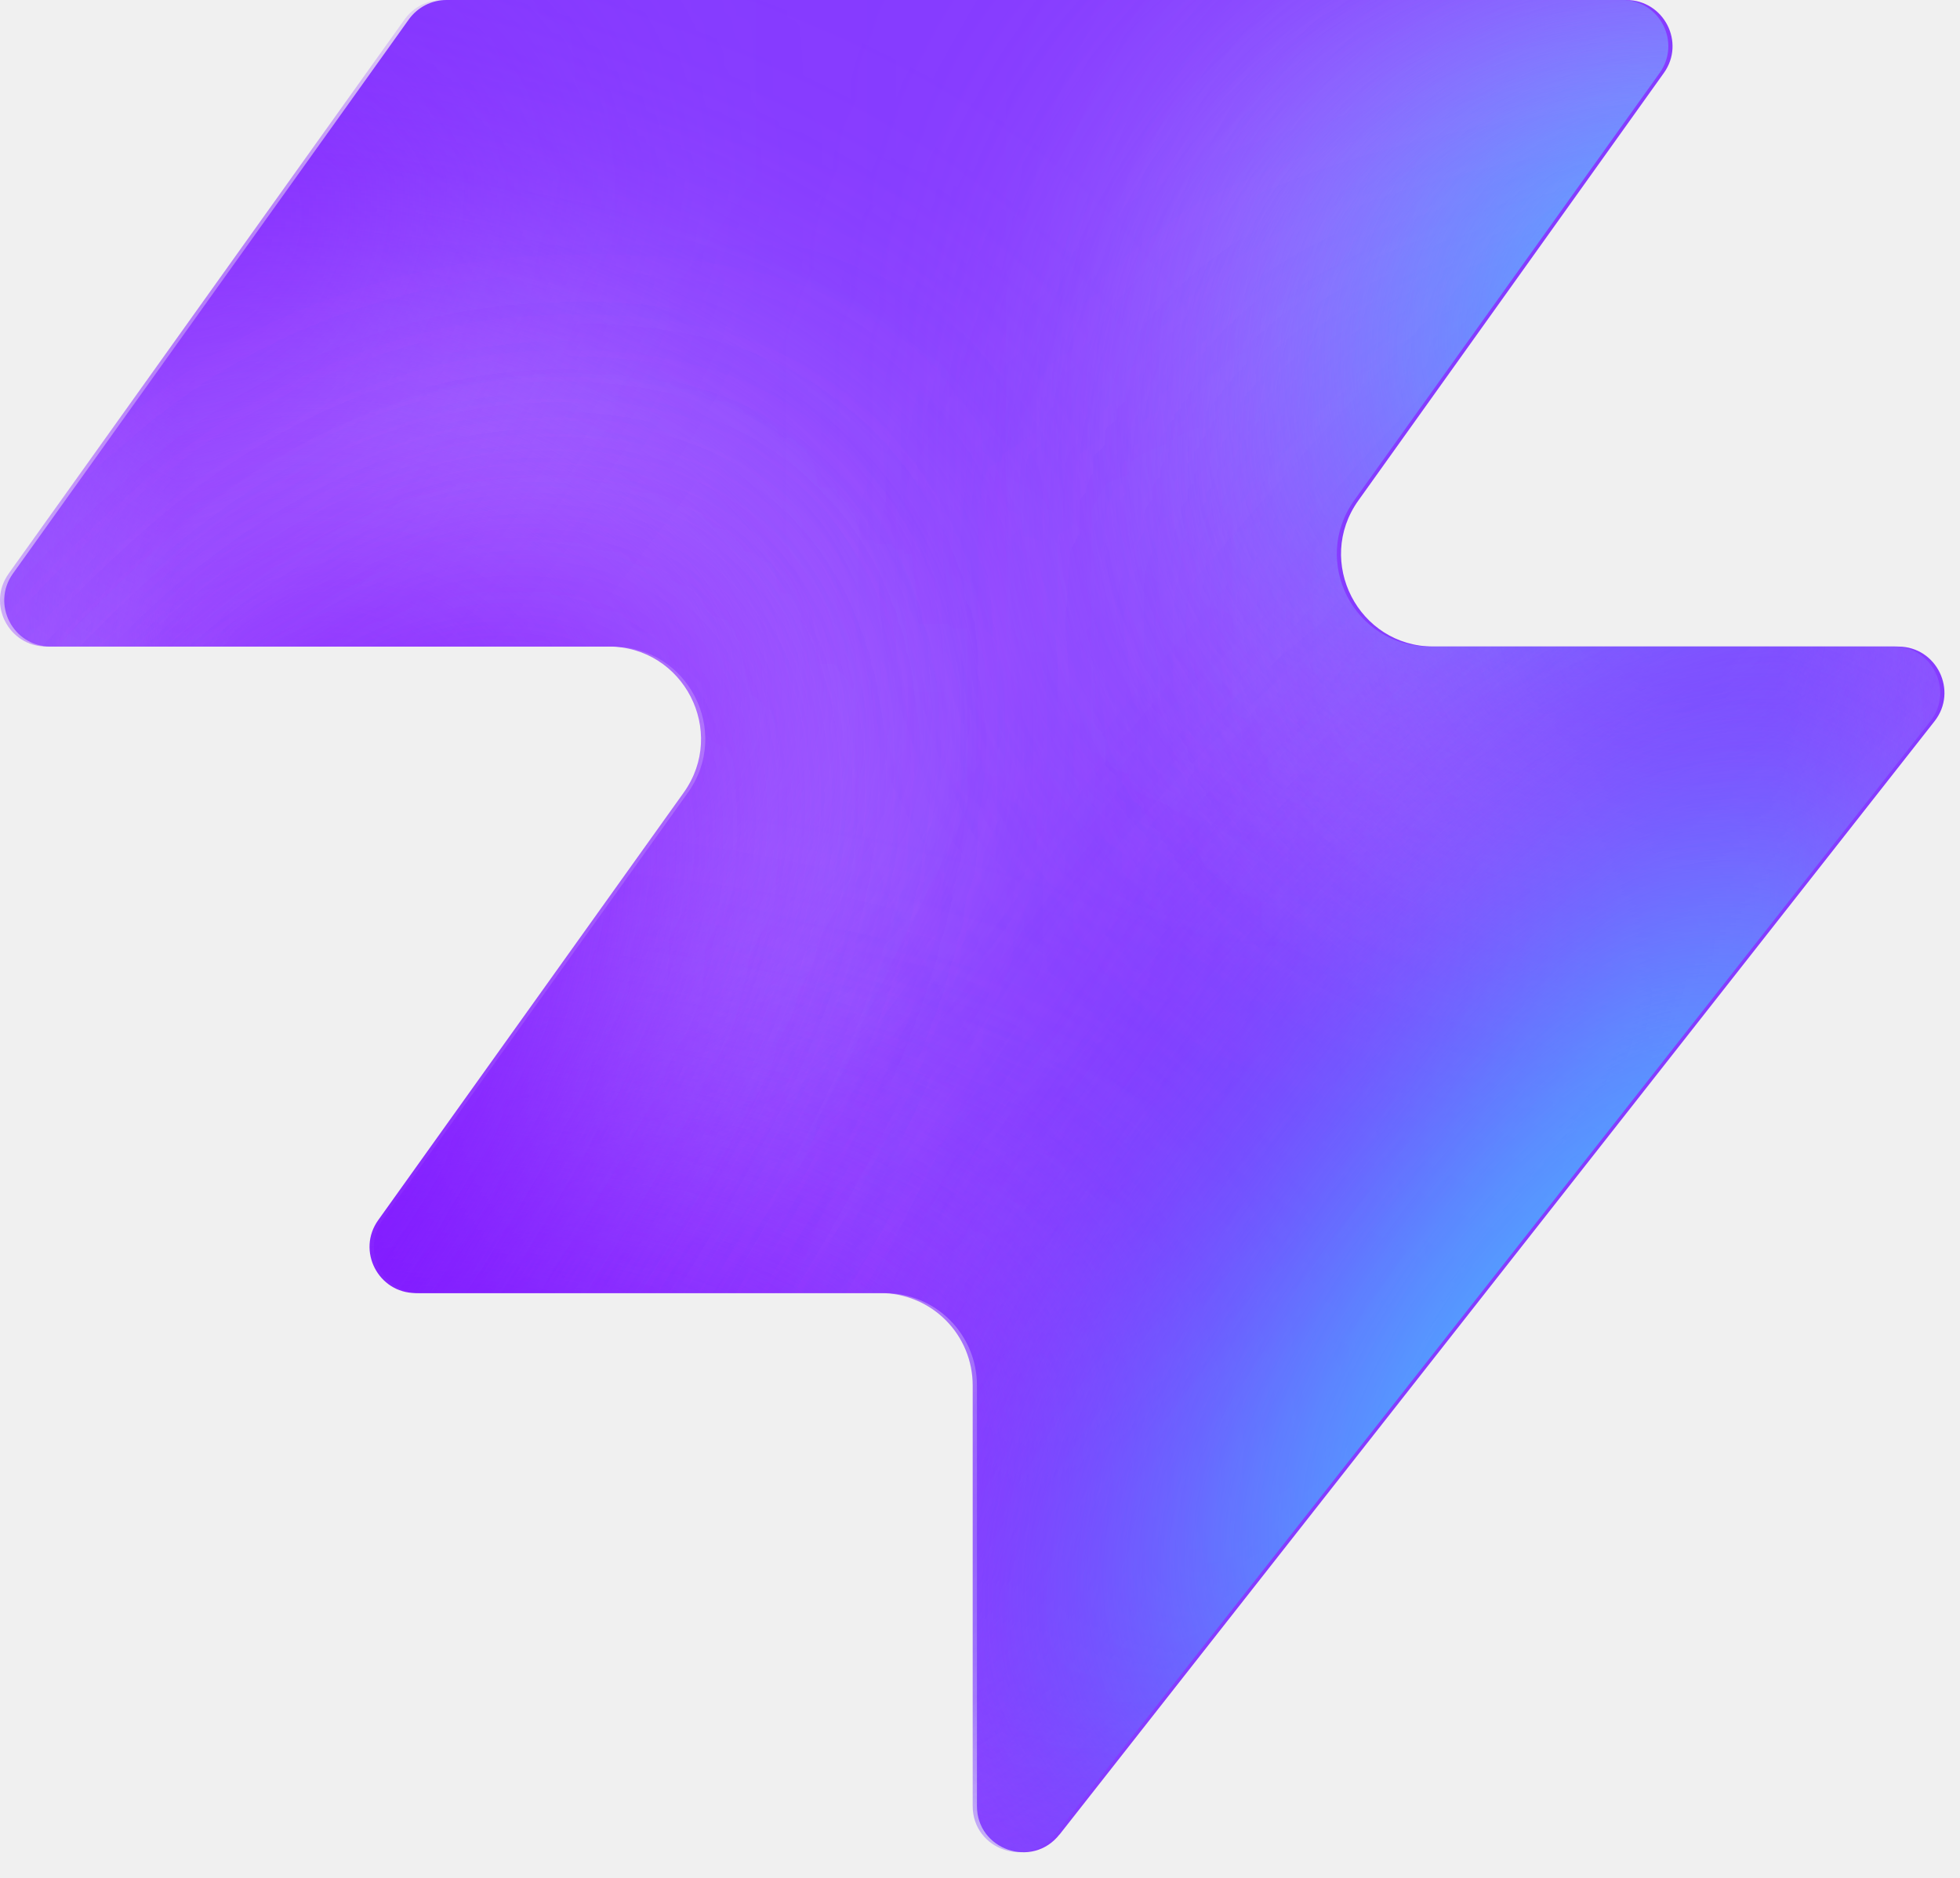
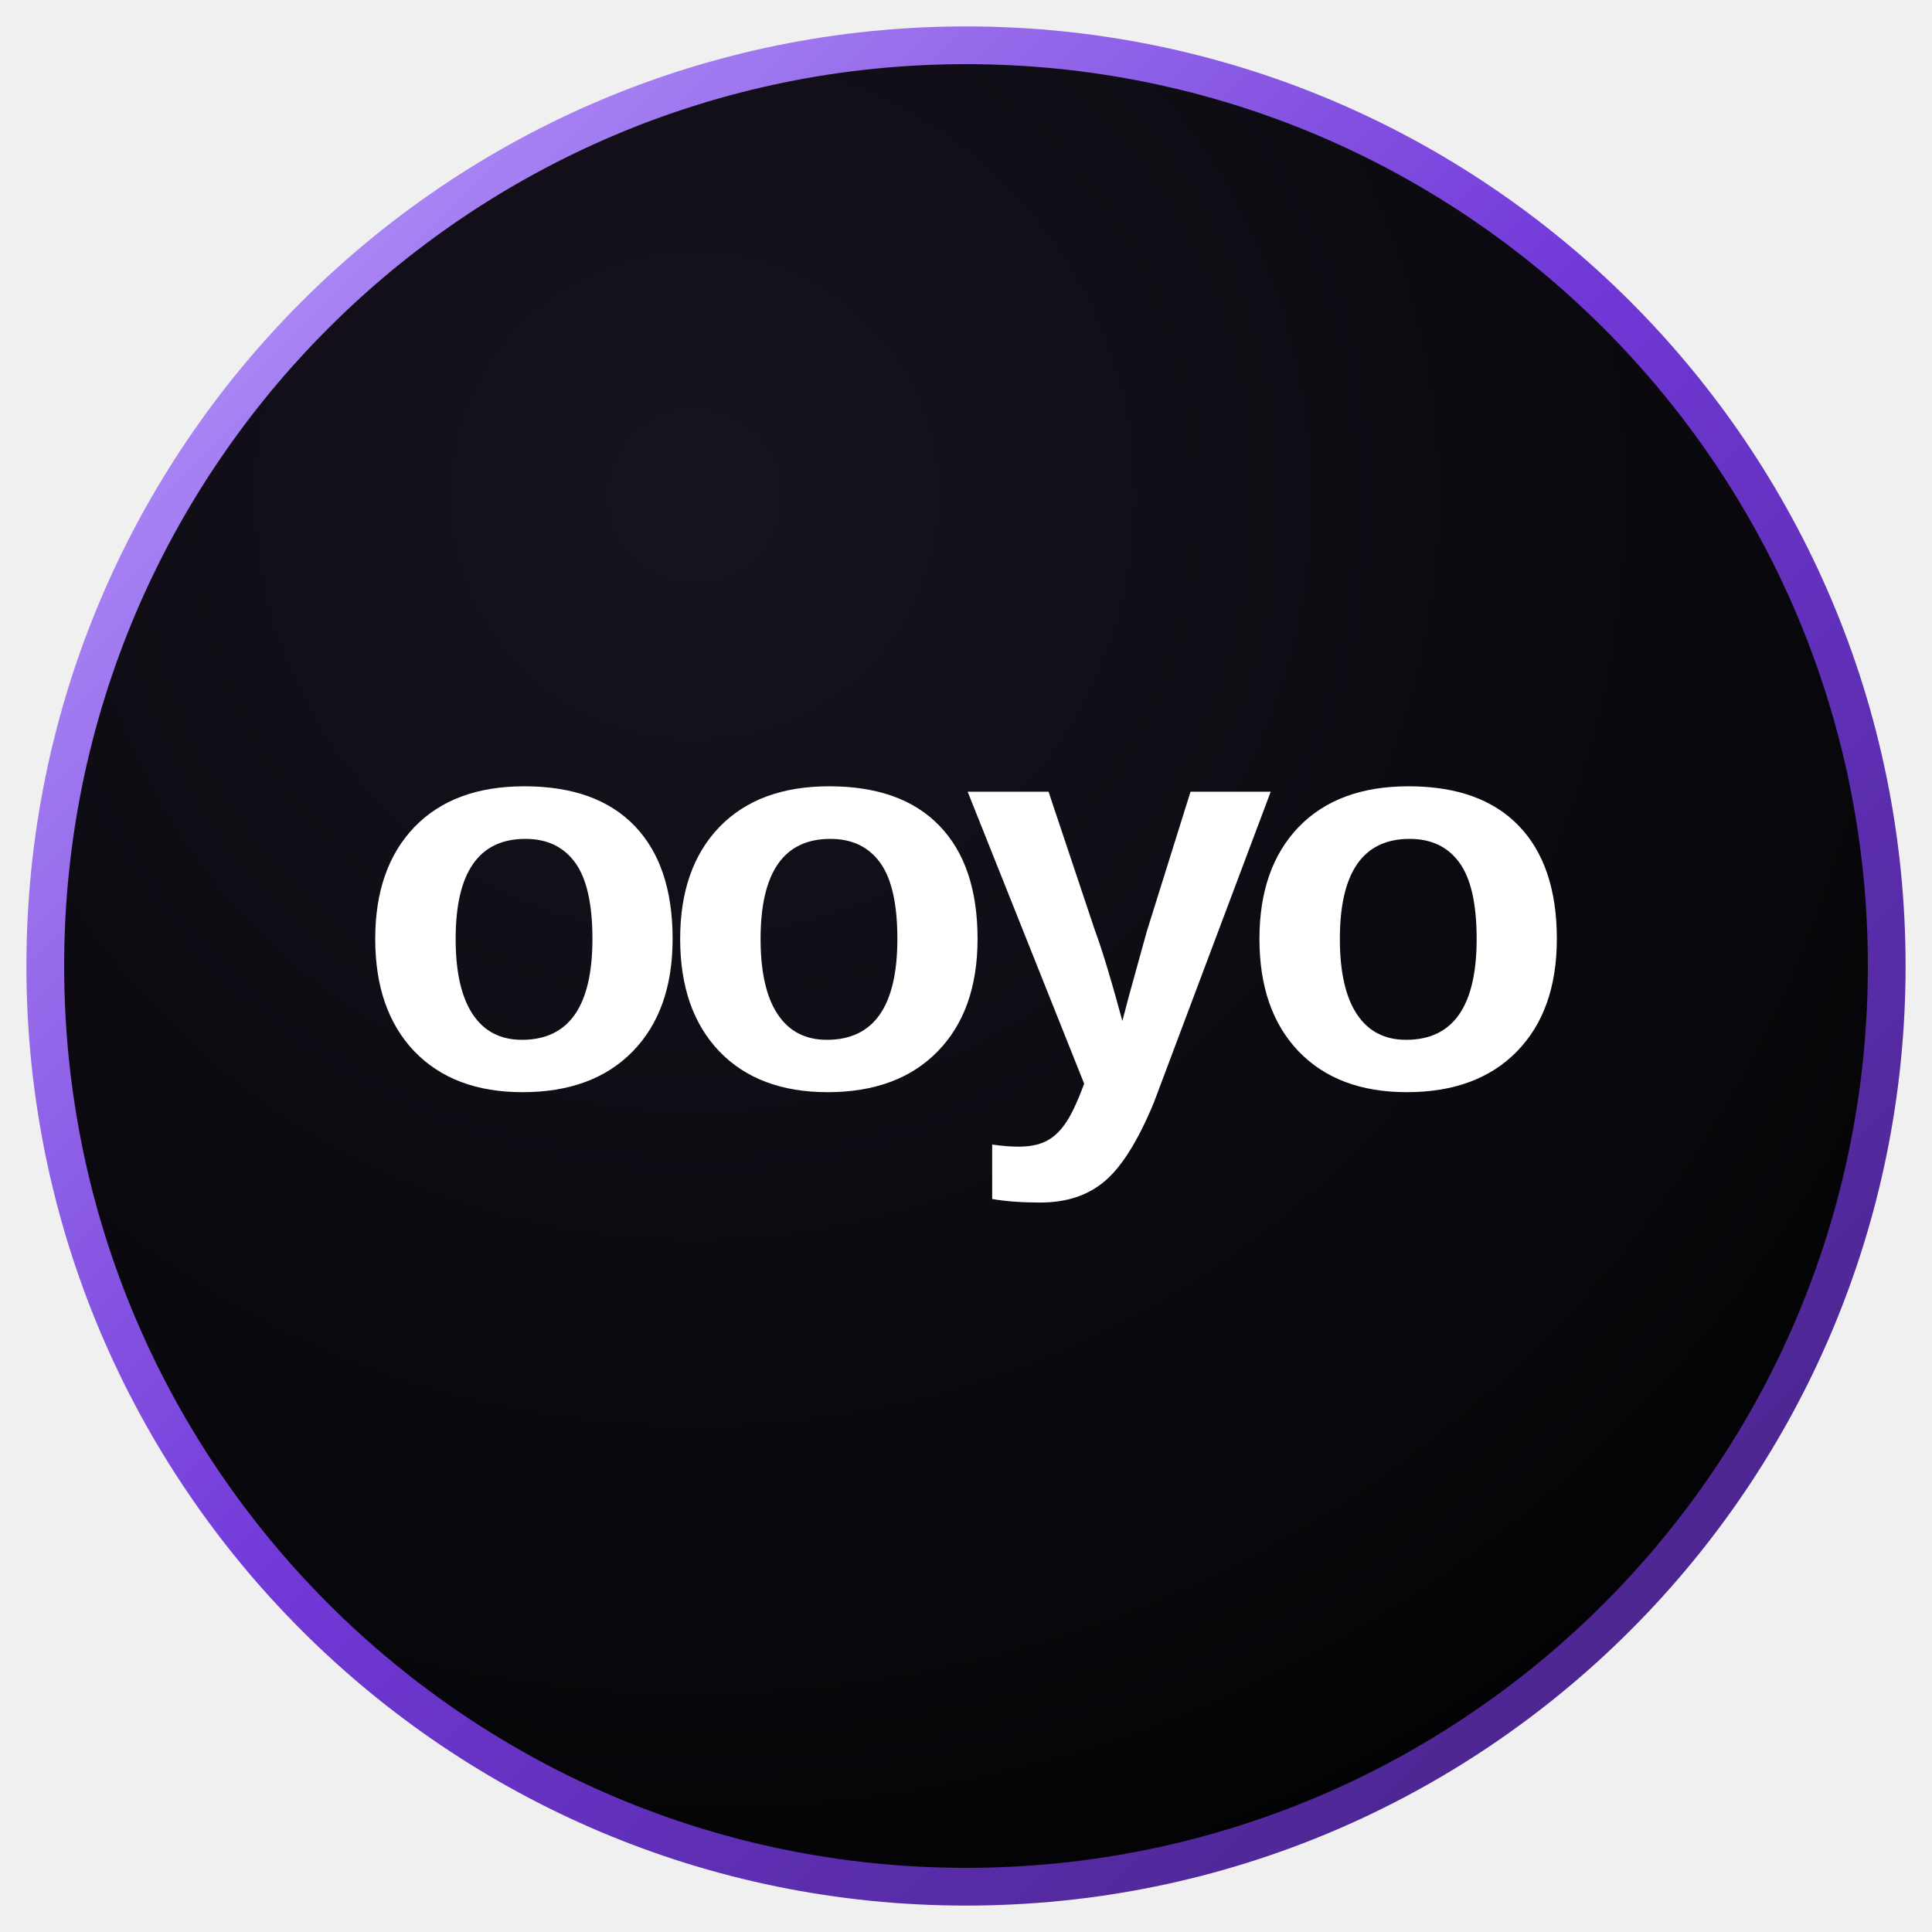
- <svg xmlns="http://www.w3.org/2000/svg" width="48" height="46" fill="none" viewBox="0 0 48 46">
-   <path fill="#863bff" d="M25.946 44.938c-.664.845-2.021.375-2.021-.698V33.937a2.26 2.26 0 0 0-2.262-2.262H10.287c-.92 0-1.456-1.04-.92-1.788l7.48-10.471c1.07-1.497 0-3.578-1.842-3.578H1.237c-.92 0-1.456-1.04-.92-1.788L10.013.474c.214-.297.556-.474.92-.474h28.894c.92 0 1.456 1.04.92 1.788l-7.48 10.471c-1.07 1.498 0 3.579 1.842 3.579h11.377c.943 0 1.473 1.088.89 1.83L25.947 44.94z" style="fill:#863bff;fill:color(display-p3 .525 .23 1);fill-opacity:1" />
-   <mask id="a" width="48" height="46" x="0" y="0" maskUnits="userSpaceOnUse" style="mask-type:alpha">
-     <path fill="#000" d="M25.842 44.938c-.664.844-2.021.375-2.021-.698V33.937a2.26 2.26 0 0 0-2.262-2.262H10.183c-.92 0-1.456-1.04-.92-1.788l7.48-10.471c1.07-1.498 0-3.579-1.842-3.579H1.133c-.92 0-1.456-1.04-.92-1.787L9.91.473c.214-.297.556-.474.92-.474h28.894c.92 0 1.456 1.04.92 1.788l-7.48 10.471c-1.07 1.498 0 3.578 1.842 3.578h11.377c.943 0 1.473 1.088.89 1.832L25.843 44.94z" style="fill:#000;fill-opacity:1" />
-   </mask>
-   <g mask="url(#a)">
-     <g filter="url(#b)">
-       <ellipse cx="5.508" cy="14.704" fill="#ede6ff" rx="5.508" ry="14.704" style="fill:#ede6ff;fill:color(display-p3 .927 .903 1);fill-opacity:1" transform="matrix(.00324 1 1 -.00324 -4.47 31.516)" />
-     </g>
-     <g filter="url(#c)">
-       <ellipse cx="10.399" cy="29.851" fill="#ede6ff" rx="10.399" ry="29.851" style="fill:#ede6ff;fill:color(display-p3 .927 .903 1);fill-opacity:1" transform="matrix(.00324 1 1 -.00324 -39.328 7.883)" />
-     </g>
-     <g filter="url(#d)">
-       <ellipse cx="5.508" cy="30.487" fill="#7e14ff" rx="5.508" ry="30.487" style="fill:#7e14ff;fill:color(display-p3 .492 .077 1);fill-opacity:1" transform="rotate(89.814 -25.913 -14.639)scale(1 -1)" />
-     </g>
-     <g filter="url(#e)">
-       <ellipse cx="5.508" cy="30.599" fill="#7e14ff" rx="5.508" ry="30.599" style="fill:#7e14ff;fill:color(display-p3 .492 .077 1);fill-opacity:1" transform="rotate(89.814 -32.644 -3.334)scale(1 -1)" />
-     </g>
-     <g filter="url(#f)">
-       <ellipse cx="5.508" cy="30.599" fill="#7e14ff" rx="5.508" ry="30.599" style="fill:#7e14ff;fill:color(display-p3 .492 .077 1);fill-opacity:1" transform="matrix(.00324 1 1 -.00324 -34.34 30.47)" />
-     </g>
-     <g filter="url(#g)">
-       <ellipse cx="14.072" cy="22.078" fill="#ede6ff" rx="14.072" ry="22.078" style="fill:#ede6ff;fill:color(display-p3 .927 .903 1);fill-opacity:1" transform="rotate(93.35 24.506 48.493)scale(-1 1)" />
-     </g>
-     <g filter="url(#h)">
-       <ellipse cx="3.47" cy="21.501" fill="#7e14ff" rx="3.47" ry="21.501" style="fill:#7e14ff;fill:color(display-p3 .492 .077 1);fill-opacity:1" transform="rotate(89.009 28.708 47.59)scale(-1 1)" />
-     </g>
-     <g filter="url(#i)">
-       <ellipse cx="3.47" cy="21.501" fill="#7e14ff" rx="3.47" ry="21.501" style="fill:#7e14ff;fill:color(display-p3 .492 .077 1);fill-opacity:1" transform="rotate(89.009 28.708 47.59)scale(-1 1)" />
-     </g>
-     <g filter="url(#j)">
-       <ellipse cx=".387" cy="8.972" fill="#7e14ff" rx="4.407" ry="29.108" style="fill:#7e14ff;fill:color(display-p3 .492 .077 1);fill-opacity:1" transform="rotate(39.51 .387 8.972)" />
-     </g>
-     <g filter="url(#k)">
-       <ellipse cx="47.523" cy="-6.092" fill="#7e14ff" rx="4.407" ry="29.108" style="fill:#7e14ff;fill:color(display-p3 .492 .077 1);fill-opacity:1" transform="rotate(37.892 47.523 -6.092)" />
-     </g>
-     <g filter="url(#l)">
-       <ellipse cx="41.412" cy="6.333" fill="#47bfff" rx="5.971" ry="9.665" style="fill:#47bfff;fill:color(display-p3 .28 .748 1);fill-opacity:1" transform="rotate(37.892 41.412 6.333)" />
-     </g>
-     <g filter="url(#m)">
-       <ellipse cx="-1.879" cy="38.332" fill="#7e14ff" rx="4.407" ry="29.108" style="fill:#7e14ff;fill:color(display-p3 .492 .077 1);fill-opacity:1" transform="rotate(37.892 -1.88 38.332)" />
-     </g>
-     <g filter="url(#n)">
-       <ellipse cx="-1.879" cy="38.332" fill="#7e14ff" rx="4.407" ry="29.108" style="fill:#7e14ff;fill:color(display-p3 .492 .077 1);fill-opacity:1" transform="rotate(37.892 -1.88 38.332)" />
-     </g>
-     <g filter="url(#o)">
-       <ellipse cx="35.651" cy="29.907" fill="#7e14ff" rx="4.407" ry="29.108" style="fill:#7e14ff;fill:color(display-p3 .492 .077 1);fill-opacity:1" transform="rotate(37.892 35.651 29.907)" />
-     </g>
-     <g filter="url(#p)">
-       <ellipse cx="38.418" cy="32.4" fill="#47bfff" rx="5.971" ry="15.297" style="fill:#47bfff;fill:color(display-p3 .28 .748 1);fill-opacity:1" transform="rotate(37.892 38.418 32.4)" />
-     </g>
-   </g>
+ <svg xmlns="http://www.w3.org/2000/svg" viewBox="0 0 128 128" width="128" height="128">
  <defs>
-     <filter id="b" width="60.045" height="41.654" x="-19.77" y="16.149" color-interpolation-filters="sRGB" filterUnits="userSpaceOnUse">
-       <feFlood flood-opacity="0" result="BackgroundImageFix" />
-       <feBlend in="SourceGraphic" in2="BackgroundImageFix" result="shape" />
-       <feGaussianBlur result="effect1_foregroundBlur_2002_17158" stdDeviation="7.659" />
-     </filter>
-     <filter id="c" width="90.34" height="51.437" x="-54.613" y="-7.533" color-interpolation-filters="sRGB" filterUnits="userSpaceOnUse">
-       <feFlood flood-opacity="0" result="BackgroundImageFix" />
-       <feBlend in="SourceGraphic" in2="BackgroundImageFix" result="shape" />
-       <feGaussianBlur result="effect1_foregroundBlur_2002_17158" stdDeviation="7.659" />
-     </filter>
-     <filter id="d" width="79.355" height="29.4" x="-49.64" y="2.03" color-interpolation-filters="sRGB" filterUnits="userSpaceOnUse">
-       <feFlood flood-opacity="0" result="BackgroundImageFix" />
-       <feBlend in="SourceGraphic" in2="BackgroundImageFix" result="shape" />
-       <feGaussianBlur result="effect1_foregroundBlur_2002_17158" stdDeviation="4.596" />
-     </filter>
-     <filter id="e" width="79.579" height="29.4" x="-45.045" y="20.029" color-interpolation-filters="sRGB" filterUnits="userSpaceOnUse">
-       <feFlood flood-opacity="0" result="BackgroundImageFix" />
-       <feBlend in="SourceGraphic" in2="BackgroundImageFix" result="shape" />
-       <feGaussianBlur result="effect1_foregroundBlur_2002_17158" stdDeviation="4.596" />
-     </filter>
-     <filter id="f" width="79.579" height="29.4" x="-43.513" y="21.178" color-interpolation-filters="sRGB" filterUnits="userSpaceOnUse">
-       <feFlood flood-opacity="0" result="BackgroundImageFix" />
-       <feBlend in="SourceGraphic" in2="BackgroundImageFix" result="shape" />
-       <feGaussianBlur result="effect1_foregroundBlur_2002_17158" stdDeviation="4.596" />
-     </filter>
-     <filter id="g" width="74.749" height="58.852" x="15.756" y="-17.901" color-interpolation-filters="sRGB" filterUnits="userSpaceOnUse">
-       <feFlood flood-opacity="0" result="BackgroundImageFix" />
-       <feBlend in="SourceGraphic" in2="BackgroundImageFix" result="shape" />
-       <feGaussianBlur result="effect1_foregroundBlur_2002_17158" stdDeviation="7.659" />
-     </filter>
-     <filter id="h" width="61.377" height="25.362" x="23.548" y="2.284" color-interpolation-filters="sRGB" filterUnits="userSpaceOnUse">
-       <feFlood flood-opacity="0" result="BackgroundImageFix" />
-       <feBlend in="SourceGraphic" in2="BackgroundImageFix" result="shape" />
-       <feGaussianBlur result="effect1_foregroundBlur_2002_17158" stdDeviation="4.596" />
-     </filter>
-     <filter id="i" width="61.377" height="25.362" x="23.548" y="2.284" color-interpolation-filters="sRGB" filterUnits="userSpaceOnUse">
-       <feFlood flood-opacity="0" result="BackgroundImageFix" />
-       <feBlend in="SourceGraphic" in2="BackgroundImageFix" result="shape" />
-       <feGaussianBlur result="effect1_foregroundBlur_2002_17158" stdDeviation="4.596" />
-     </filter>
-     <filter id="j" width="56.045" height="63.649" x="-27.636" y="-22.853" color-interpolation-filters="sRGB" filterUnits="userSpaceOnUse">
-       <feFlood flood-opacity="0" result="BackgroundImageFix" />
-       <feBlend in="SourceGraphic" in2="BackgroundImageFix" result="shape" />
-       <feGaussianBlur result="effect1_foregroundBlur_2002_17158" stdDeviation="4.596" />
-     </filter>
-     <filter id="k" width="54.814" height="64.646" x="20.116" y="-38.415" color-interpolation-filters="sRGB" filterUnits="userSpaceOnUse">
-       <feFlood flood-opacity="0" result="BackgroundImageFix" />
-       <feBlend in="SourceGraphic" in2="BackgroundImageFix" result="shape" />
-       <feGaussianBlur result="effect1_foregroundBlur_2002_17158" stdDeviation="4.596" />
-     </filter>
-     <filter id="l" width="33.541" height="35.313" x="24.641" y="-11.323" color-interpolation-filters="sRGB" filterUnits="userSpaceOnUse">
-       <feFlood flood-opacity="0" result="BackgroundImageFix" />
-       <feBlend in="SourceGraphic" in2="BackgroundImageFix" result="shape" />
-       <feGaussianBlur result="effect1_foregroundBlur_2002_17158" stdDeviation="4.596" />
-     </filter>
-     <filter id="m" width="54.814" height="64.646" x="-29.286" y="6.009" color-interpolation-filters="sRGB" filterUnits="userSpaceOnUse">
-       <feFlood flood-opacity="0" result="BackgroundImageFix" />
-       <feBlend in="SourceGraphic" in2="BackgroundImageFix" result="shape" />
-       <feGaussianBlur result="effect1_foregroundBlur_2002_17158" stdDeviation="4.596" />
-     </filter>
-     <filter id="n" width="54.814" height="64.646" x="-29.286" y="6.009" color-interpolation-filters="sRGB" filterUnits="userSpaceOnUse">
-       <feFlood flood-opacity="0" result="BackgroundImageFix" />
-       <feBlend in="SourceGraphic" in2="BackgroundImageFix" result="shape" />
-       <feGaussianBlur result="effect1_foregroundBlur_2002_17158" stdDeviation="4.596" />
-     </filter>
-     <filter id="o" width="54.814" height="64.646" x="8.244" y="-2.416" color-interpolation-filters="sRGB" filterUnits="userSpaceOnUse">
-       <feFlood flood-opacity="0" result="BackgroundImageFix" />
-       <feBlend in="SourceGraphic" in2="BackgroundImageFix" result="shape" />
-       <feGaussianBlur result="effect1_foregroundBlur_2002_17158" stdDeviation="4.596" />
-     </filter>
-     <filter id="p" width="39.409" height="43.623" x="18.713" y="10.588" color-interpolation-filters="sRGB" filterUnits="userSpaceOnUse">
-       <feFlood flood-opacity="0" result="BackgroundImageFix" />
-       <feBlend in="SourceGraphic" in2="BackgroundImageFix" result="shape" />
-       <feGaussianBlur result="effect1_foregroundBlur_2002_17158" stdDeviation="4.596" />
-     </filter>
+     <radialGradient id="bg" cx="35%" cy="24%" r="90%">
+       <stop offset="0" stop-color="#17131f" />
+       <stop offset="0.72" stop-color="#08070b" />
+       <stop offset="1" stop-color="#000000" />
+     </radialGradient>
+     <linearGradient id="rim" x1="0" y1="0" x2="1" y2="1">
+       <stop offset="0" stop-color="#bda1ff" />
+       <stop offset="0.48" stop-color="#7138d8" />
+       <stop offset="1" stop-color="#402079" />
+     </linearGradient>
  </defs>
+   <circle cx="64" cy="64" r="61" fill="url(#bg)" stroke="url(#rim)" stroke-width="2.5" />
+   <text x="64" y="72" text-anchor="middle" fill="#ffffff" font-family="Arial Rounded MT Bold, Trebuchet MS, Arial, sans-serif" font-size="37" font-weight="800" letter-spacing="-2.4">ooyo</text>
</svg>
